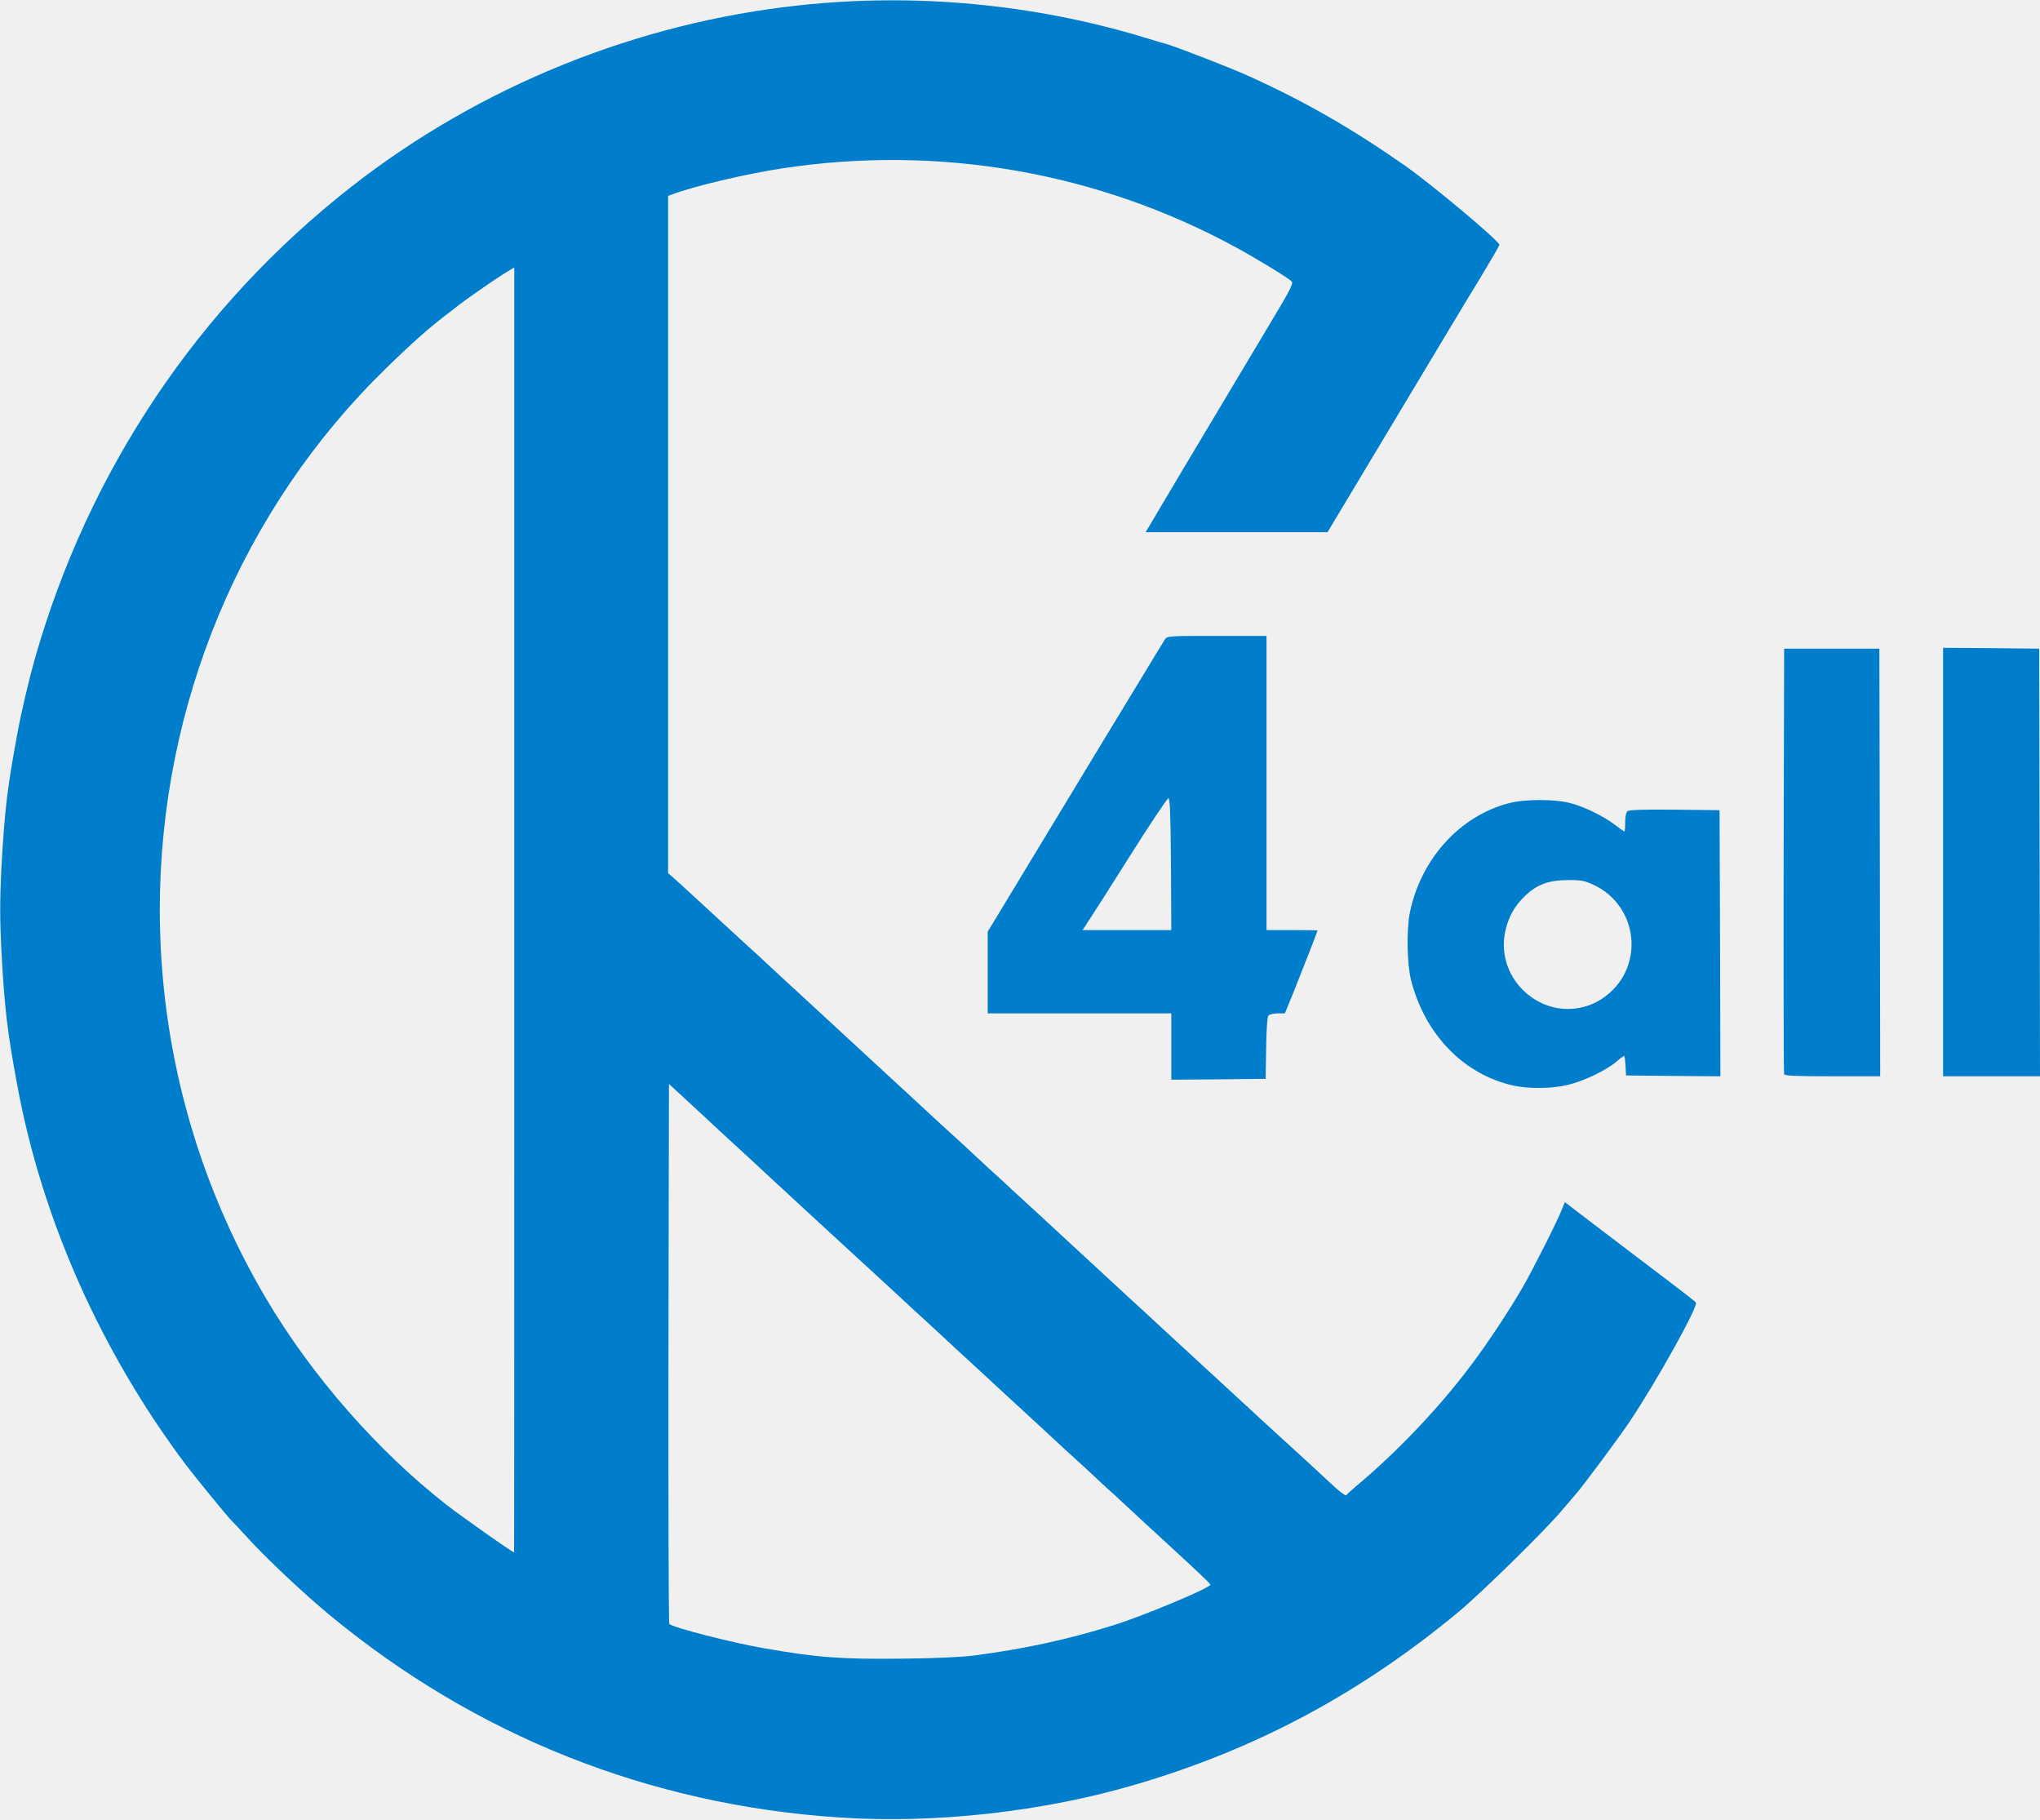
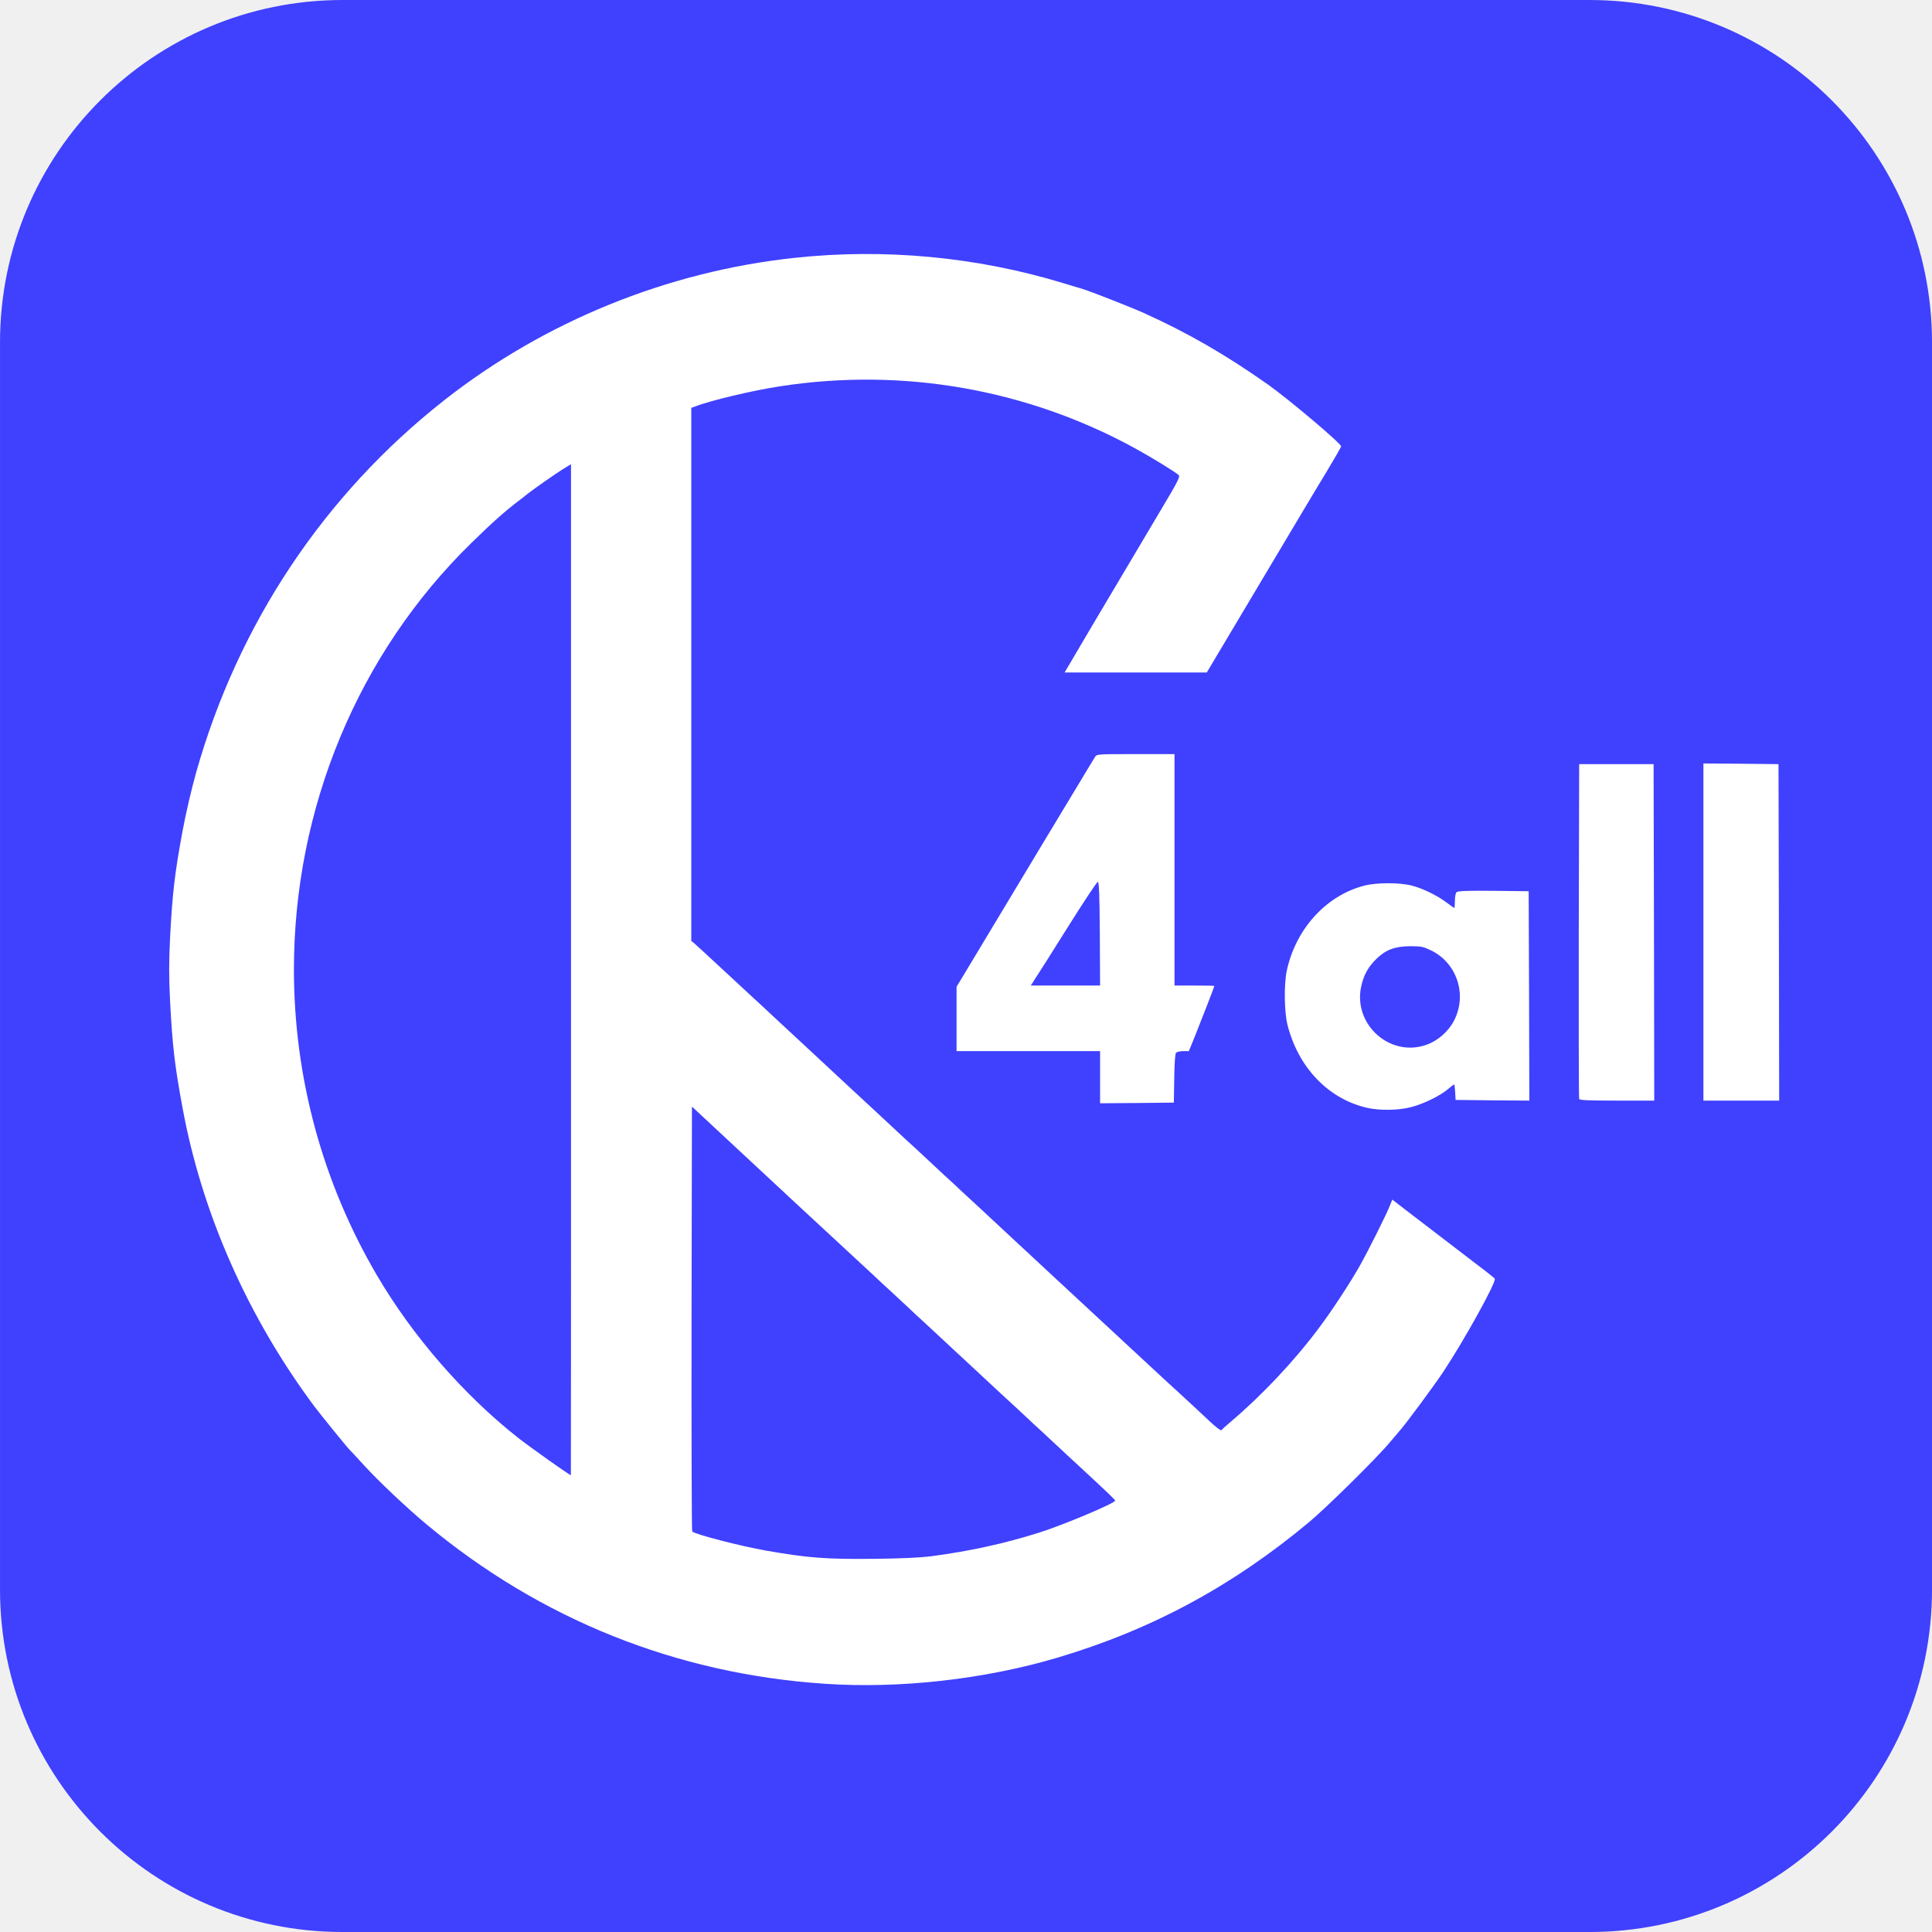
- <svg xmlns="http://www.w3.org/2000/svg" version="1.0" width="1200px" height="1070px" viewBox="0 0 12000 10700" preserveAspectRatio="xMidYMid meet" id="svg13">
-   <defs id="defs17" />
-   <g id="layer101" fill="#000000" stroke="none" style="fill:#007dcb;fill-opacity:1">
-     <path d="M4935 10689 c-1117 -74 -2139 -481 -2999 -1193 -138 -114 -354 -316 -462 -433 -60 -65 -111 -120 -115 -123 -17 -16 -215 -258 -265 -324 -501 -668 -846 -1443 -992 -2231 -59 -316 -76 -460 -94 -798 -9 -187 -9 -287 0 -475 18 -337 35 -481 94 -797 22 -121 68 -317 102 -437 316 -1112 963 -2077 1867 -2783 755 -589 1678 -962 2634 -1064 677 -73 1375 -8 2025 189 58 18 120 36 138 41 66 20 370 138 472 184 331 149 613 311 930 533 160 113 550 440 550 462 0 5 -50 91 -111 192 -62 100 -289 479 -506 841 l-394 657 -535 0 -535 0 28 -47 c24 -42 240 -405 705 -1182 116 -193 138 -235 126 -246 -25 -24 -203 -132 -333 -203 -811 -440 -1742 -602 -2662 -462 -209 31 -533 108 -645 152 l-28 10 0 1992 0 1992 23 19 c12 10 101 91 197 180 96 89 209 192 250 230 41 37 104 95 140 129 36 34 117 108 180 166 63 58 122 112 130 120 8 8 67 62 130 120 63 58 122 112 130 120 8 8 67 62 130 120 63 58 144 132 180 166 64 60 184 170 206 189 6 6 61 57 123 114 61 57 122 113 134 123 12 11 45 41 72 67 28 26 104 96 170 156 66 61 127 117 135 125 8 8 67 62 130 120 63 58 122 112 130 120 8 8 67 62 130 120 63 58 144 132 180 166 36 33 92 85 125 115 57 53 198 182 460 424 66 60 144 133 175 160 80 73 155 142 244 225 43 40 81 69 85 64 3 -5 35 -34 71 -64 232 -195 477 -453 658 -694 95 -124 235 -336 310 -467 63 -110 207 -395 232 -462 l15 -37 95 73 c52 40 190 144 305 232 339 257 365 277 371 287 14 22 -233 465 -389 698 -65 97 -282 389 -324 435 -10 11 -45 52 -77 90 -99 118 -474 485 -605 594 -576 478 -1187 806 -1896 1015 -549 162 -1186 233 -1750 195z m800 -953 c293 -39 544 -93 810 -176 175 -54 575 -221 575 -240 0 -6 -65 -68 -285 -270 -32 -30 -64 -59 -71 -65 -6 -5 -61 -57 -123 -114 -61 -57 -122 -113 -134 -123 -12 -11 -44 -41 -72 -67 -27 -26 -104 -96 -170 -156 -66 -61 -127 -117 -135 -125 -8 -8 -67 -62 -130 -120 -63 -58 -144 -132 -180 -166 -36 -33 -94 -87 -130 -120 -36 -32 -94 -86 -130 -120 -36 -33 -94 -87 -130 -120 -36 -32 -94 -86 -130 -120 -36 -33 -92 -85 -125 -115 -269 -247 -611 -562 -660 -608 -33 -31 -116 -108 -185 -171 -69 -63 -152 -140 -185 -171 -33 -30 -94 -87 -135 -125 l-75 -69 -3 1584 c-1 872 1 1588 5 1592 24 22 367 110 558 143 316 55 450 65 815 61 203 -2 345 -9 425 -19z m-2710 -4384 l0 -3779 -61 37 c-62 39 -219 148 -265 184 -14 12 -41 32 -59 46 -107 80 -207 168 -368 325 -849 825 -1332 1980 -1332 3185 0 806 215 1592 624 2285 269 456 656 898 1066 1218 89 69 384 277 394 277 1 0 1 -1700 1 -3778z" id="path2" style="fill:#007dcb;fill-opacity:1" />
-     <path d="M8904 6385 c-293 -64 -523 -301 -604 -622 -24 -96 -27 -298 -6 -400 66 -313 294 -564 581 -639 93 -25 274 -25 365 0 83 22 190 75 258 126 29 22 55 40 57 40 3 0 5 -24 5 -54 0 -33 5 -58 14 -65 9 -8 91 -11 277 -9 l264 3 3 783 2 782 -277 -2 -278 -3 -3 -57 c-2 -32 -5 -58 -8 -58 -3 0 -24 15 -46 34 -58 50 -191 114 -283 136 -93 23 -229 25 -321 5z m441 -472 c87 -30 168 -101 210 -184 98 -192 20 -427 -173 -521 -61 -29 -75 -32 -157 -32 -114 0 -184 26 -253 92 -65 62 -99 124 -118 212 -59 283 219 529 491 433z" id="path4" style="fill:#007dcb;fill-opacity:1" />
-     <path d="M6890 6155 l0 -195 -540 0 -540 0 0 -241 0 -240 47 -77 c93 -153 357 -590 428 -707 40 -66 137 -226 215 -355 79 -129 186 -307 240 -395 53 -88 103 -170 111 -182 14 -23 14 -23 306 -23 l293 0 0 865 0 865 150 0 c83 0 150 1 150 3 0 5 -93 243 -144 370 l-48 117 -43 0 c-23 0 -47 6 -54 13 -6 8 -12 81 -13 193 l-3 179 -277 3 -278 2 0 -195z m-2 -1072 c-2 -298 -6 -388 -15 -388 -7 0 -109 153 -227 340 -118 187 -221 349 -229 360 -7 11 -22 32 -31 48 l-18 27 261 0 261 0 -2 -387z" id="path6" style="fill:#007dcb;fill-opacity:1" />
-     <path d="M10495 6318 c-3 -7 -4 -573 -3 -1258 l3 -1245 280 0 280 0 3 1258 2 1257 -280 0 c-215 0 -282 -3 -285 -12z" id="path8" style="fill:#007dcb;fill-opacity:1" />
-     <path d="M11430 5070 l0 -1260 283 2 282 3 3 1258 2 1257 -285 0 -285 0 0 -1260z" id="path10" style="fill:#007dcb;fill-opacity:1" />
+ <svg xmlns="http://www.w3.org/2000/svg" width="79.375mm" height="79.375mm" viewBox="0 0 79.375 79.375" version="1.1" id="svg1" xml:space="preserve">
+   <defs id="defs1" />
+   <g id="layer1" transform="translate(-52.91667,-52.91667)">
+     <rect style="fill:#4040ff;fill-opacity:1;stroke-width:0.268" id="rect1" width="79.375" height="79.375" x="52.917" y="52.917" ry="14.07" />
+     <g id="layer101" fill="#000000" stroke="none" style="fill:#007dcb;fill-opacity:1" transform="matrix(0.00606927,0,0,0.00605437,55.50821,59.03032)">
+       <path d="M 5156.537,10416.097 C 4151.694,10348.916 3232.313,9979.421 2458.666,9333.031 2334.522,9229.536 2140.211,9046.15 2043.055,8939.932 1989.079,8880.922 1943.2,8830.99 1939.602,8828.266 1924.309,8813.741 1746.19,8594.041 1701.211,8534.123 1250.516,7927.679 940.157,7224.096 808.817,6508.71 c -53.076,-286.881 -68.369,-417.611 -84.561,-724.464 -8.096,-169.768 -8.096,-260.553 0,-431.229 16.193,-305.945 31.486,-436.676 84.561,-723.557 19.791,-109.85 61.172,-287.788 91.758,-396.73 C 1184.846,3223.201 1766.881,2347.126 2580.11,1706.183 3259.301,1171.46 4089.623,832.832 4949.631,740.231 c 609.023,-66.273 1236.937,-7.263 1821.67,171.584 52.176,16.341 107.951,32.683 124.143,37.222 59.373,18.157 332.848,125.283 424.607,167.044 297.764,135.27 551.449,282.341 836.619,483.884 143.935,102.587 494.775,399.454 494.775,419.427 0,4.539 -44.98,82.614 -99.855,174.307 -55.775,90.785 -259.982,434.86 -455.193,763.502 l -354.438,596.457 h -481.281 -481.281 l 25.189,-42.669 c 21.59,-38.13 215.902,-367.679 634.211,-1073.079 104.353,-175.215 124.144,-213.345 113.348,-223.331 -22.49,-21.788 -182.617,-119.836 -299.563,-184.293 -729.568,-399.454 -1567.086,-546.526 -2394.709,-419.427 -188.014,28.143 -479.482,98.048 -580.236,137.993 l -25.189,9.079 V 3566.368 5374.805 l 20.691,17.249 c 10.795,9.079 90.859,82.614 177.219,163.413 86.361,80.799 188.014,174.307 224.898,208.805 36.883,33.59 93.557,86.246 125.943,117.113 32.385,30.867 105.252,98.048 161.926,150.703 56.674,52.655 109.75,101.679 116.947,108.942 7.197,7.263 60.273,56.287 116.947,108.942 56.674,52.655 109.75,101.679 116.947,108.942 7.197,7.263 60.273,56.287 116.947,108.942 56.674,52.655 129.541,119.836 161.926,150.703 57.574,54.471 165.525,154.334 185.316,171.584 5.397,5.447 54.875,51.747 110.65,103.495 54.875,51.747 109.75,102.587 120.545,111.665 10.795,9.986 40.481,37.222 64.77,60.826 25.189,23.604 93.557,87.154 152.93,141.625 59.373,55.379 114.248,106.218 121.445,113.481 7.197,7.263 60.273,56.287 116.947,108.942 56.674,52.655 109.75,101.679 116.947,108.942 7.197,7.263 60.273,56.287 116.947,108.942 56.674,52.655 129.541,119.836 161.926,150.703 32.385,29.959 82.762,77.167 112.449,104.403 51.277,48.116 178.119,165.229 413.812,384.928 59.373,54.471 129.541,120.744 157.428,145.256 71.967,66.273 139.436,128.915 219.5,204.266 38.682,36.314 72.867,62.642 76.465,58.102 2.699,-4.539 31.486,-30.867 63.871,-58.102 208.705,-177.031 429.104,-411.256 591.93,-630.048 85.461,-112.573 211.404,-305.038 278.873,-423.966 56.674,-99.864 186.215,-358.601 208.705,-419.427 l 13.494,-33.59 85.461,66.273 c 46.779,36.314 170.922,130.73 274.375,210.621 304.961,233.317 328.351,251.475 333.748,260.553 12.595,19.973 -209.604,422.15 -349.94,633.679 -58.473,88.061 -253.685,353.154 -291.467,394.915 -8.996,9.986 -40.481,47.208 -69.268,81.707 -89.059,107.126 -426.406,440.307 -544.252,539.263 -518.164,433.952 -1067.814,731.727 -1705.623,921.468 -493.875,147.072 -1066.914,211.529 -1574.283,177.031 z m 719.672,-865.182 c 263.58,-35.406 489.377,-84.43 728.668,-159.782 157.428,-49.024 517.264,-200.635 517.264,-217.884 0,-5.447 -58.473,-61.734 -256.383,-245.119 -28.787,-27.235 -57.574,-53.563 -63.871,-59.01 -5.398,-4.539 -54.875,-51.747 -110.65,-103.495 -54.875,-51.747 -109.75,-102.587 -120.545,-111.665 -10.795,-9.986 -39.582,-37.222 -64.77,-60.826 -24.289,-23.604 -93.557,-87.154 -152.93,-141.625 -59.373,-55.379 -114.248,-106.218 -121.445,-113.481 -7.197,-7.263 -60.273,-56.287 -116.947,-108.942 -56.674,-52.655 -129.541,-119.836 -161.926,-150.703 -32.385,-29.959 -84.561,-78.983 -116.947,-108.942 -32.385,-29.051 -84.561,-78.075 -116.947,-108.942 -32.385,-29.959 -84.561,-78.983 -116.947,-108.942 -32.385,-29.051 -84.561,-78.075 -116.947,-108.942 -32.385,-29.959 -82.762,-77.167 -112.449,-104.403 C 5130.449,7313.973 4822.789,7028 4778.709,6986.239 c -29.686,-28.143 -104.352,-98.048 -166.424,-155.242 -62.072,-57.194 -136.738,-127.099 -166.424,-155.242 -29.686,-27.235 -84.561,-78.983 -121.445,-113.481 l -67.469,-62.642 -2.699,1438.034 c -0.9,791.645 0.9,1441.666 4.498,1445.297 21.59,19.973 330.15,99.864 501.971,129.822 284.271,49.932 404.816,59.01 733.166,55.379 182.617,-1.816 310.359,-8.171 382.326,-17.249 z M 3438.319,5570.901 V 2140.136 l -54.875,33.59 c -55.775,35.406 -197.01,134.362 -238.391,167.044 -12.594,10.894 -36.883,29.051 -53.076,41.761 -96.256,72.628 -186.215,152.519 -331.049,295.051 -763.752,748.976 -1198.254,1797.543 -1198.254,2891.502 0,731.727 193.412,1445.297 561.344,2074.437 241.99,413.98 590.131,815.249 958.963,1105.761 80.064,62.642 345.443,251.475 354.438,251.475 0.9,0 0.9,-1543.345 0.9,-3429.857 z" id="path2" style="fill:#ffffff;fill-opacity:1;stroke-width:0.904" />
+       <path d="m 8831.526,6508.722 c -263.58,-58.102 -470.486,-273.263 -543.352,-564.683 -21.59,-87.154 -24.289,-270.539 -5.398,-363.14 59.373,-284.157 264.479,-512.027 522.662,-580.116 83.662,-22.696 246.488,-22.696 328.351,0 74.666,19.973 170.922,68.089 232.094,114.389 26.088,19.973 49.477,36.314 51.277,36.314 2.699,0 4.498,-21.788 4.498,-49.024 0,-29.959 4.498,-52.655 12.594,-59.01 8.096,-7.263 81.863,-9.986 249.187,-8.171 l 237.491,2.724 2.699,710.846 1.799,709.939 -249.186,-1.816 -250.086,-2.724 -2.699,-51.748 c -1.799,-29.051 -4.498,-52.655 -7.197,-52.655 -2.699,0 -21.59,13.618 -41.381,30.867 -52.176,45.392 -171.822,103.495 -254.584,123.468 -83.662,20.881 -206.006,22.696 -288.768,4.539 z m 396.719,-428.505 c 78.264,-27.235 151.131,-91.693 188.914,-167.044 88.16,-174.307 17.992,-387.652 -155.629,-472.99 -54.875,-26.328 -67.469,-29.051 -141.236,-29.051 -102.553,0 -165.525,23.604 -227.596,83.522 -58.473,56.287 -89.059,112.573 -106.152,192.464 -53.076,256.922 197.01,480.253 441.699,393.099 z" id="path4" style="fill:#ffffff;fill-opacity:1;stroke-width:0.904" />
+       <path d="m 7019.751,6299.917 v -177.031 h -485.779 -485.779 v -218.792 -217.884 l 42.281,-69.904 c 83.662,-138.901 321.154,-535.631 385.025,-641.85 35.984,-59.918 123.244,-205.174 193.412,-322.287 71.068,-117.113 167.324,-278.71 215.902,-358.601 47.678,-79.891 92.658,-154.334 99.855,-165.229 12.594,-20.881 12.594,-20.881 275.275,-20.881 h 263.58 v 785.29 785.29 h 134.939 c 74.666,0 134.939,0.908 134.939,2.724 0,4.539 -83.662,220.607 -129.541,335.904 l -43.18,106.218 h -38.682 c -20.691,0 -42.281,5.447 -48.578,11.802 -5.398,7.263 -10.795,73.536 -11.695,175.215 l -2.699,162.505 -249.186,2.724 -250.086,1.816 z m -1.799,-973.215 c -1.799,-270.539 -5.398,-352.246 -13.494,-352.246 -6.297,0 -98.055,138.901 -204.207,308.669 -106.152,169.768 -198.809,316.84 -206.006,326.826 -6.297,9.986 -19.791,29.051 -27.887,43.577 l -16.193,24.512 h 234.793 234.793 z" id="path6" style="fill:#ffffff;fill-opacity:1;stroke-width:0.904" />
+       <path d="m 10262.774,6447.896 c -2.699,-6.355 -3.599,-520.198 -2.699,-1142.075 l 2.699,-1130.273 h 251.885 251.885 l 2.699,1142.075 1.799,1141.167 h -251.885 c -193.412,0 -253.685,-2.724 -256.383,-10.894 z" id="path8" style="fill:#ffffff;fill-opacity:1;stroke-width:0.904" />
+       <path d="m 11103.891,5314.899 v -1143.891 l 254.584,1.816 253.684,2.724 2.699,1142.075 1.799,1141.167 h -256.383 -256.383 z" id="path10" style="fill:#ffffff;fill-opacity:1;stroke-width:0.904" />
+     </g>
  </g>
</svg>
